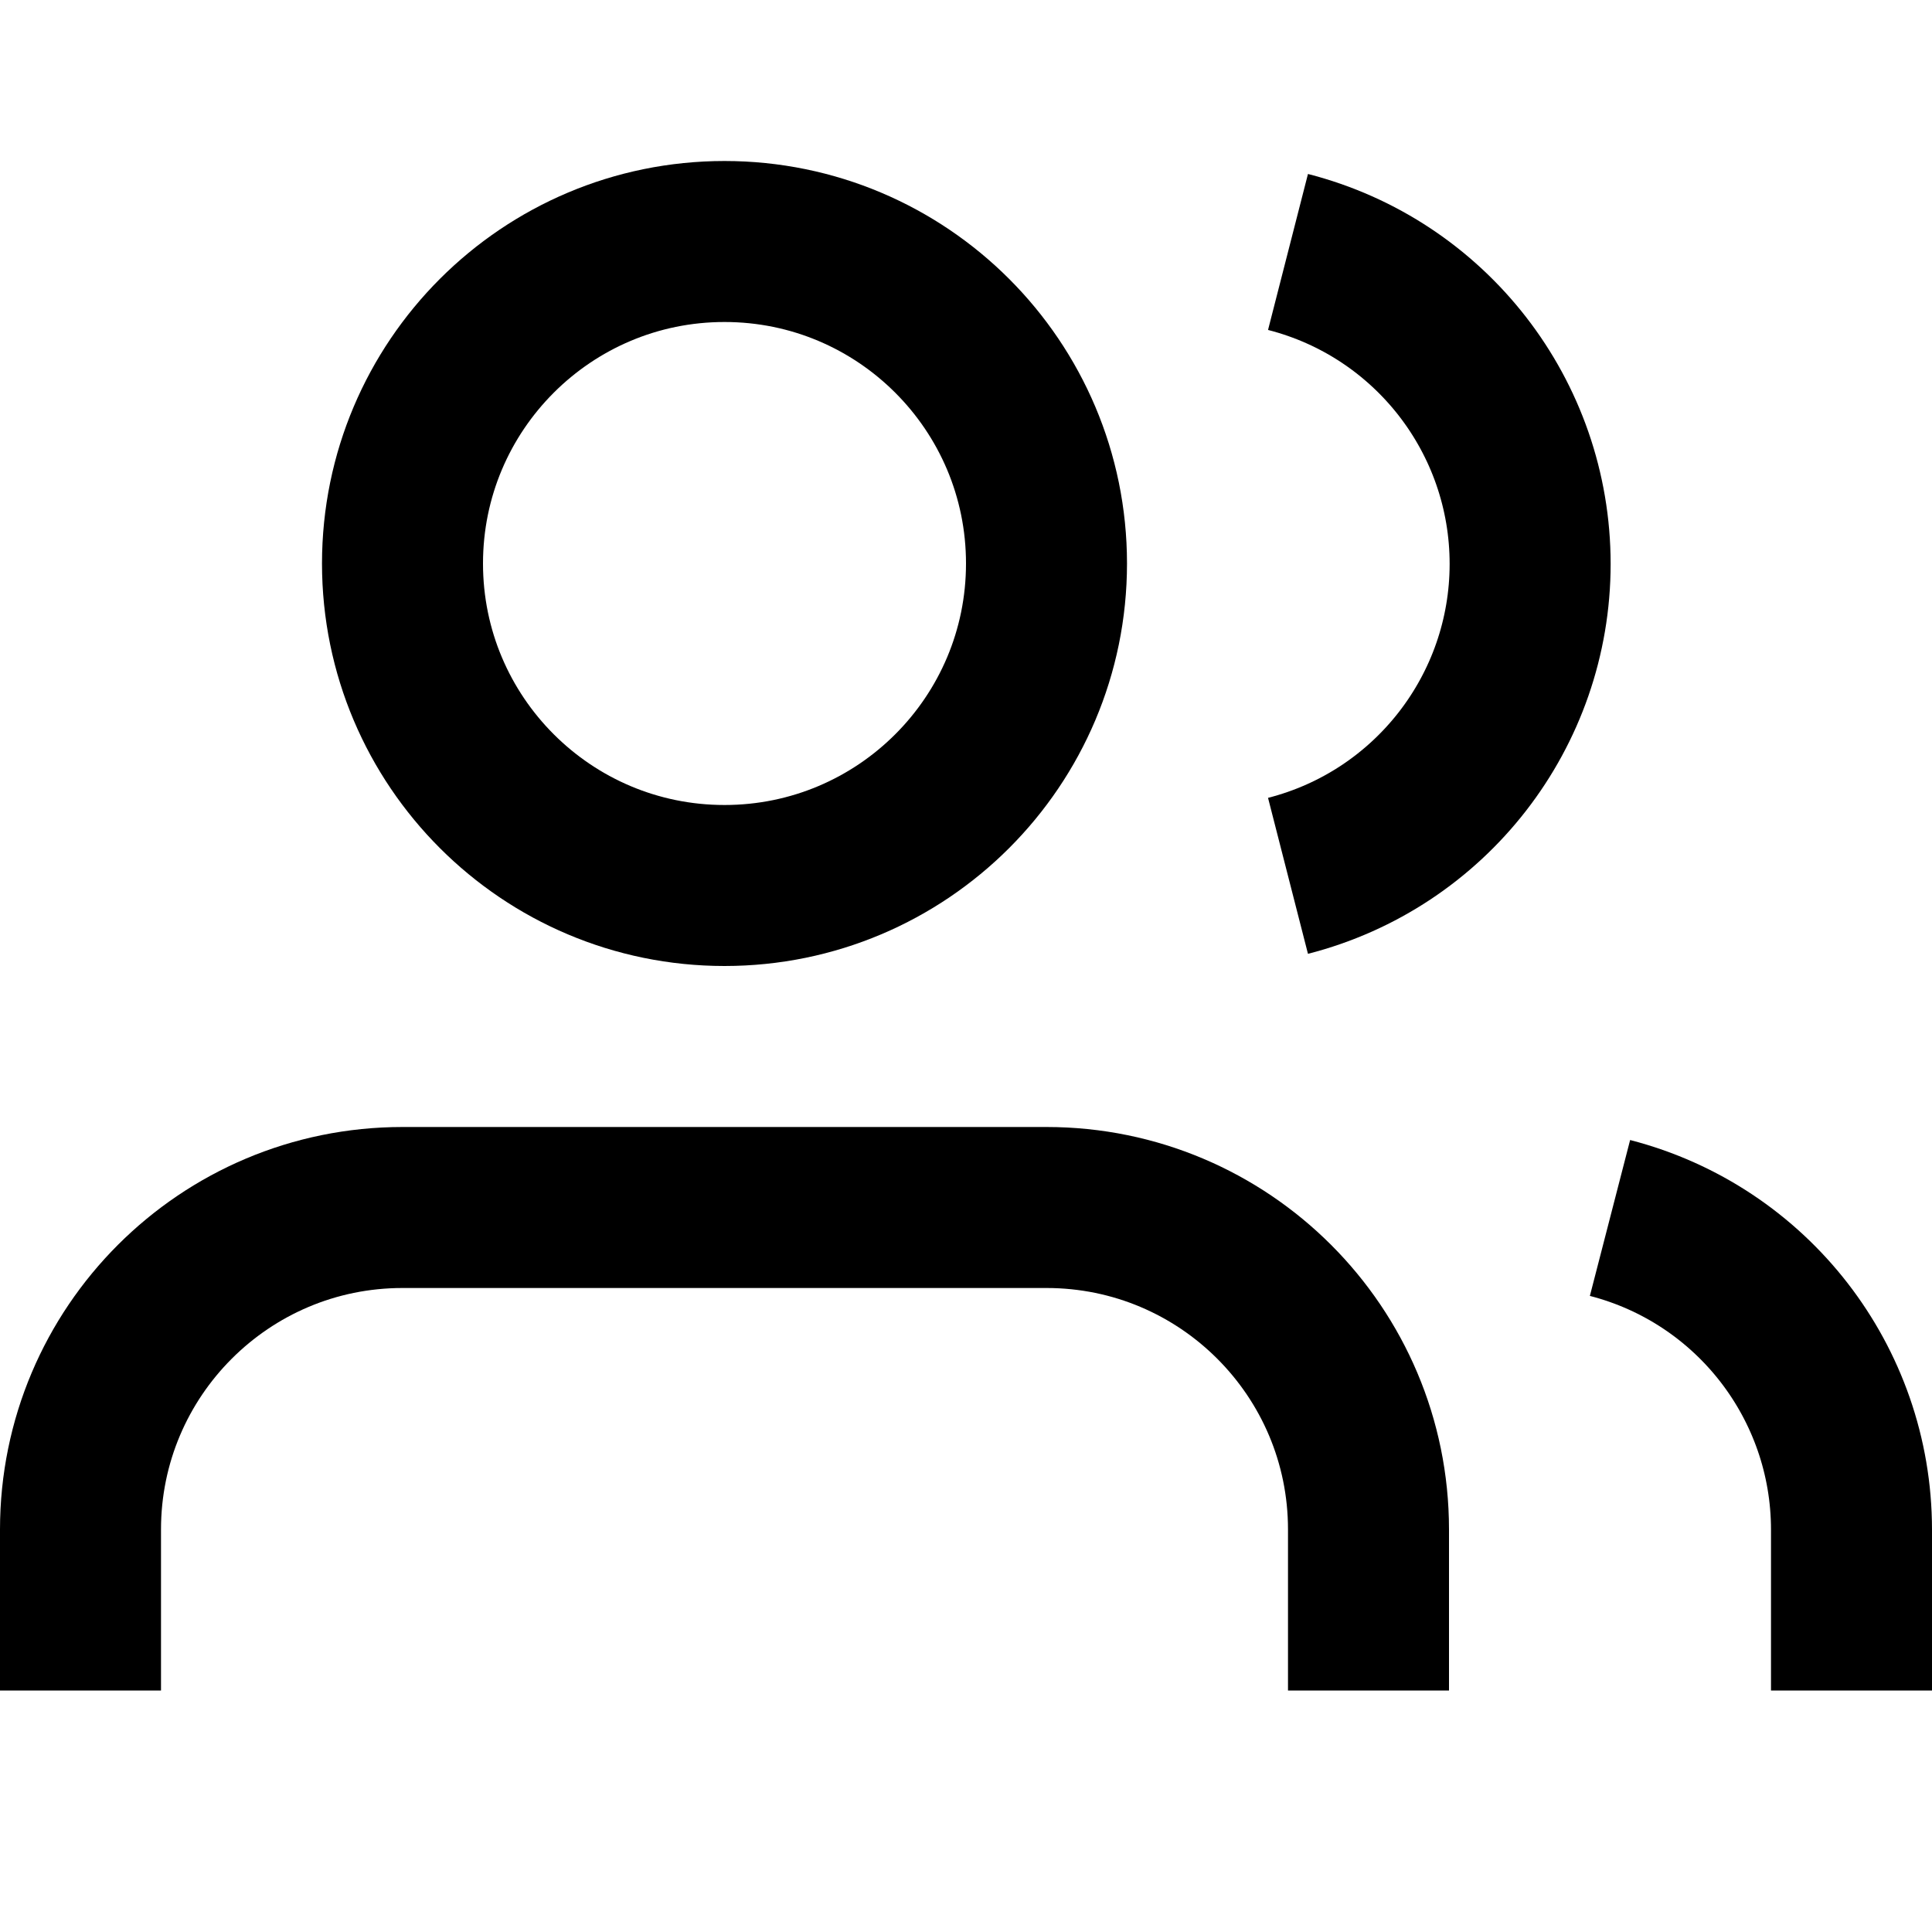
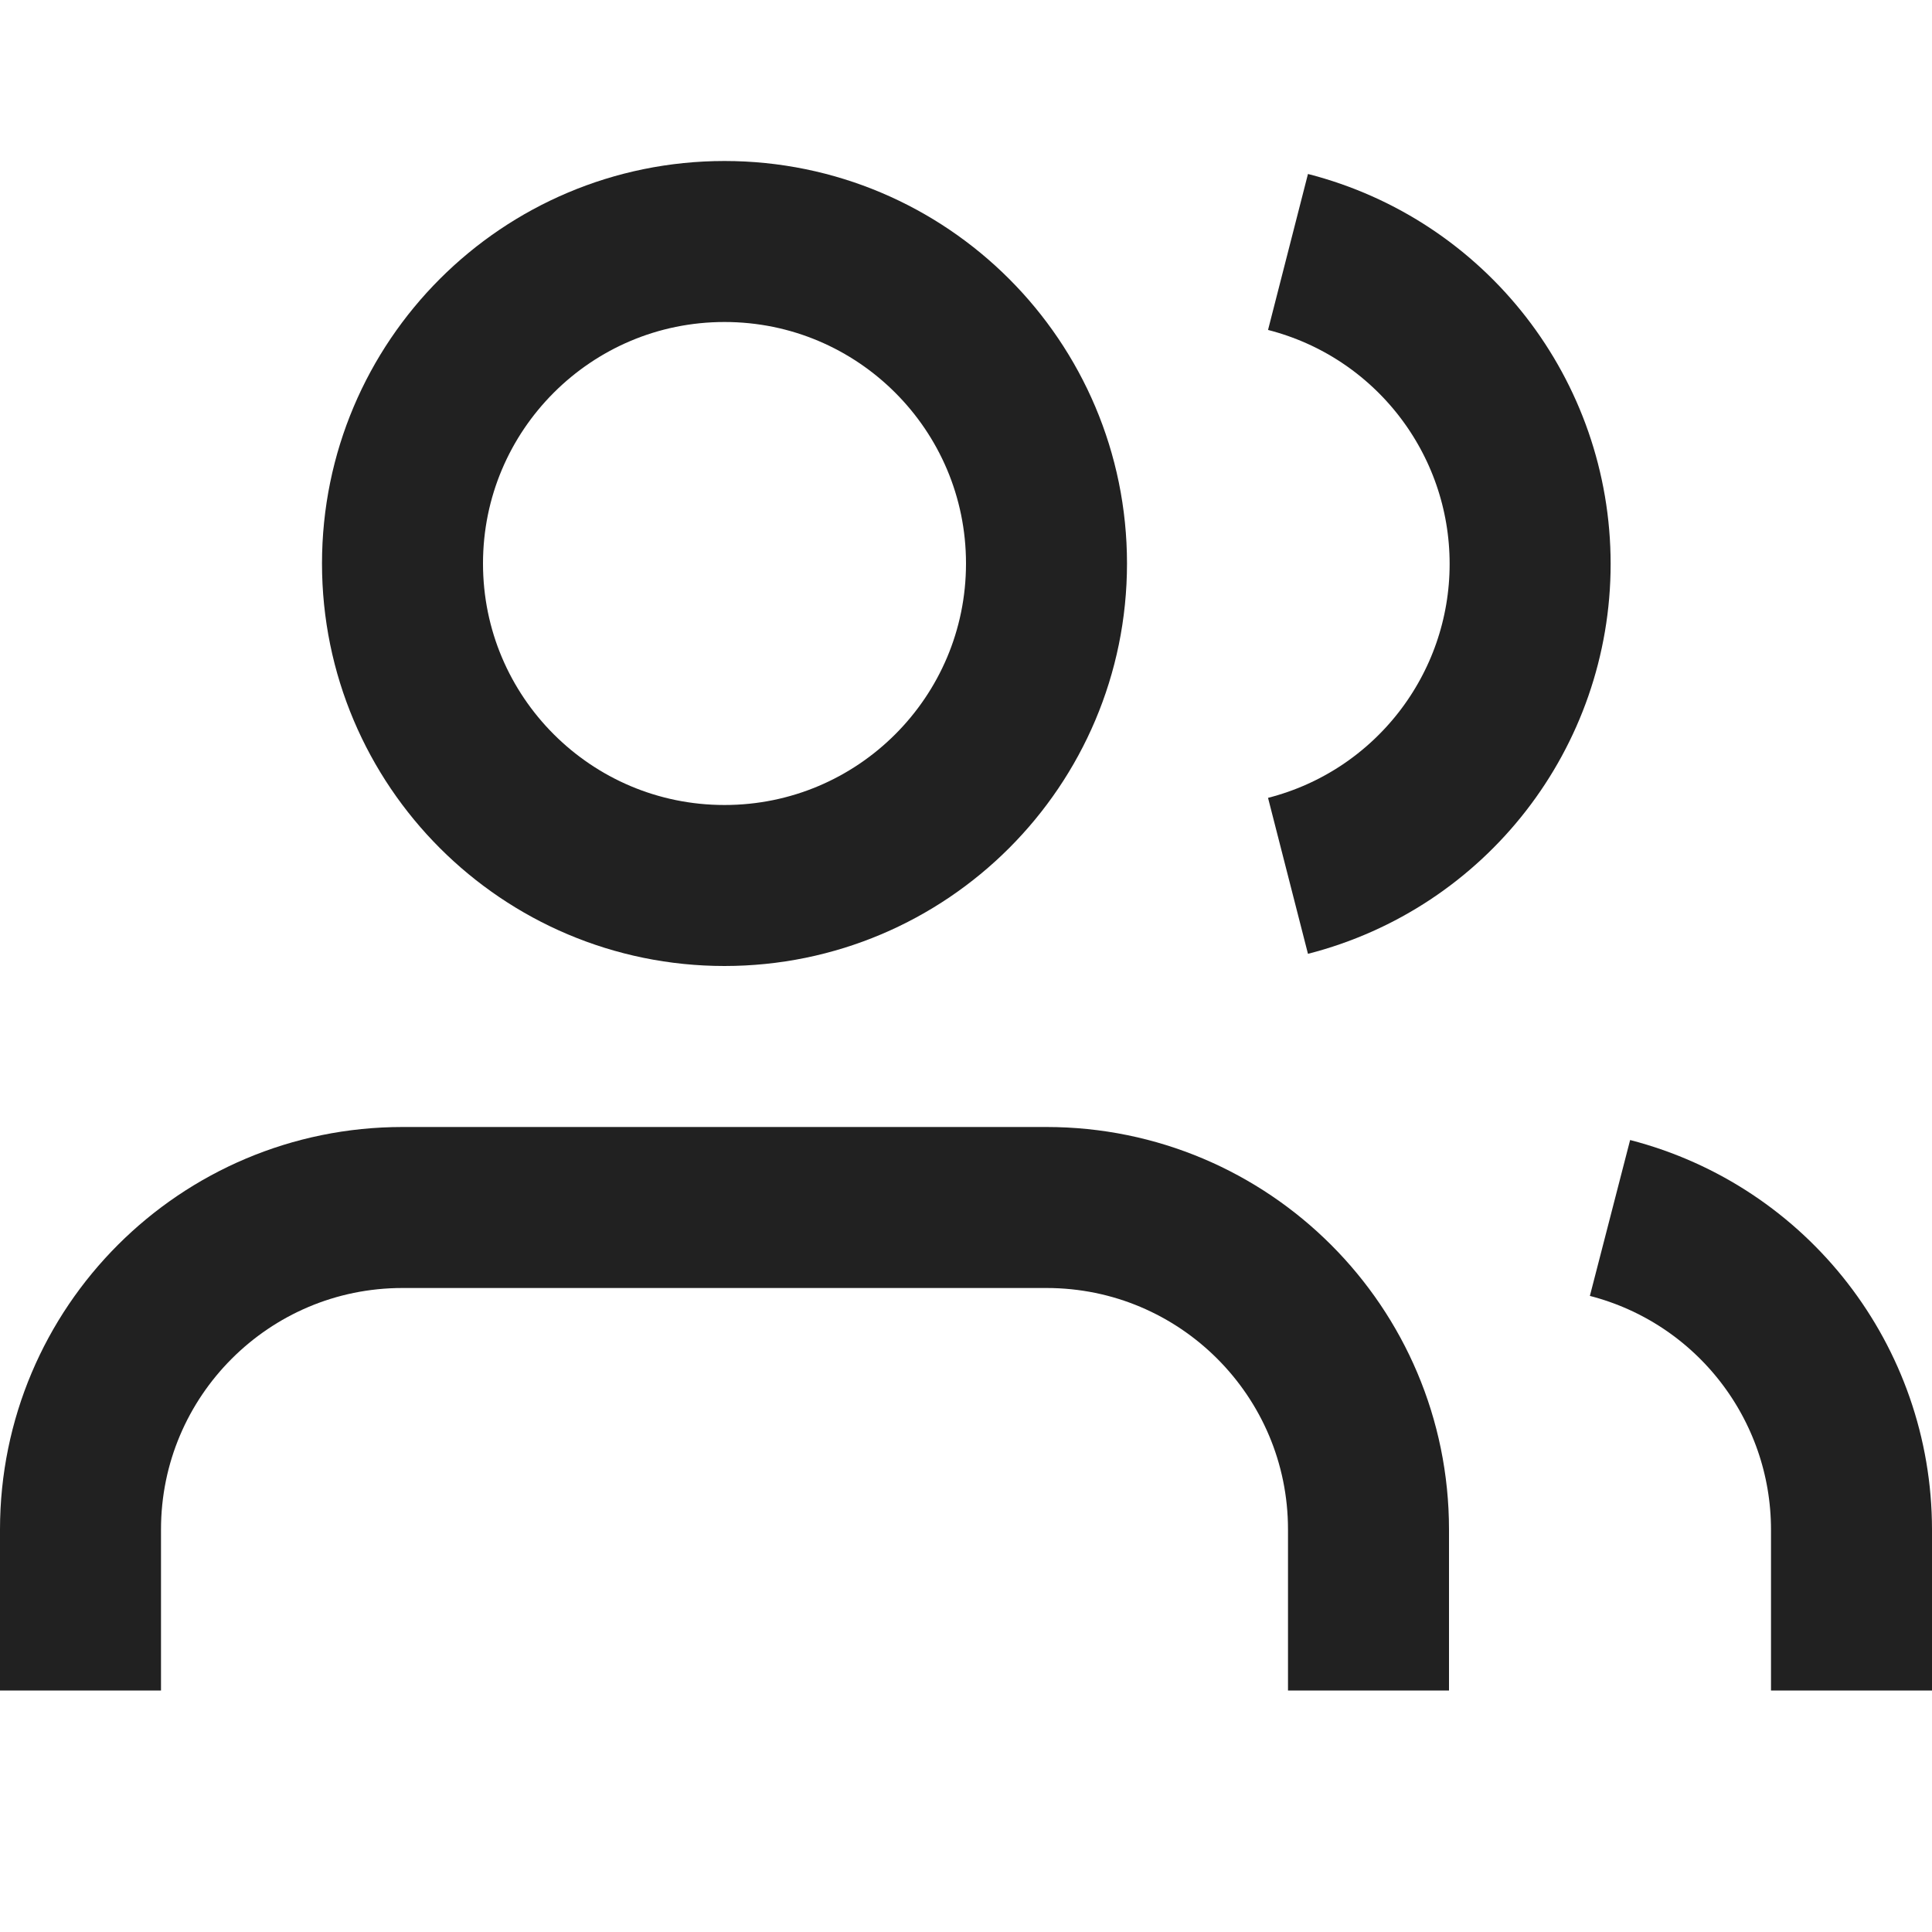
- <svg viewBox="0 0 24 24" fill="none" stroke="currentColor" stroke-width="2">
+ <svg viewBox="0 0 24 24" fill="none" stroke="#212121" stroke-width="2">
  <path d="M17 21v-2a4 4 0 00-4-4H5a4 4 0 00-4 4v2" />
  <circle cx="9" cy="7" r="4" />
  <path d="M23 21v-2a4 4 0 00-3-3.87" />
  <path d="M16 3.13a4 4 0 010 7.75" />
</svg>
